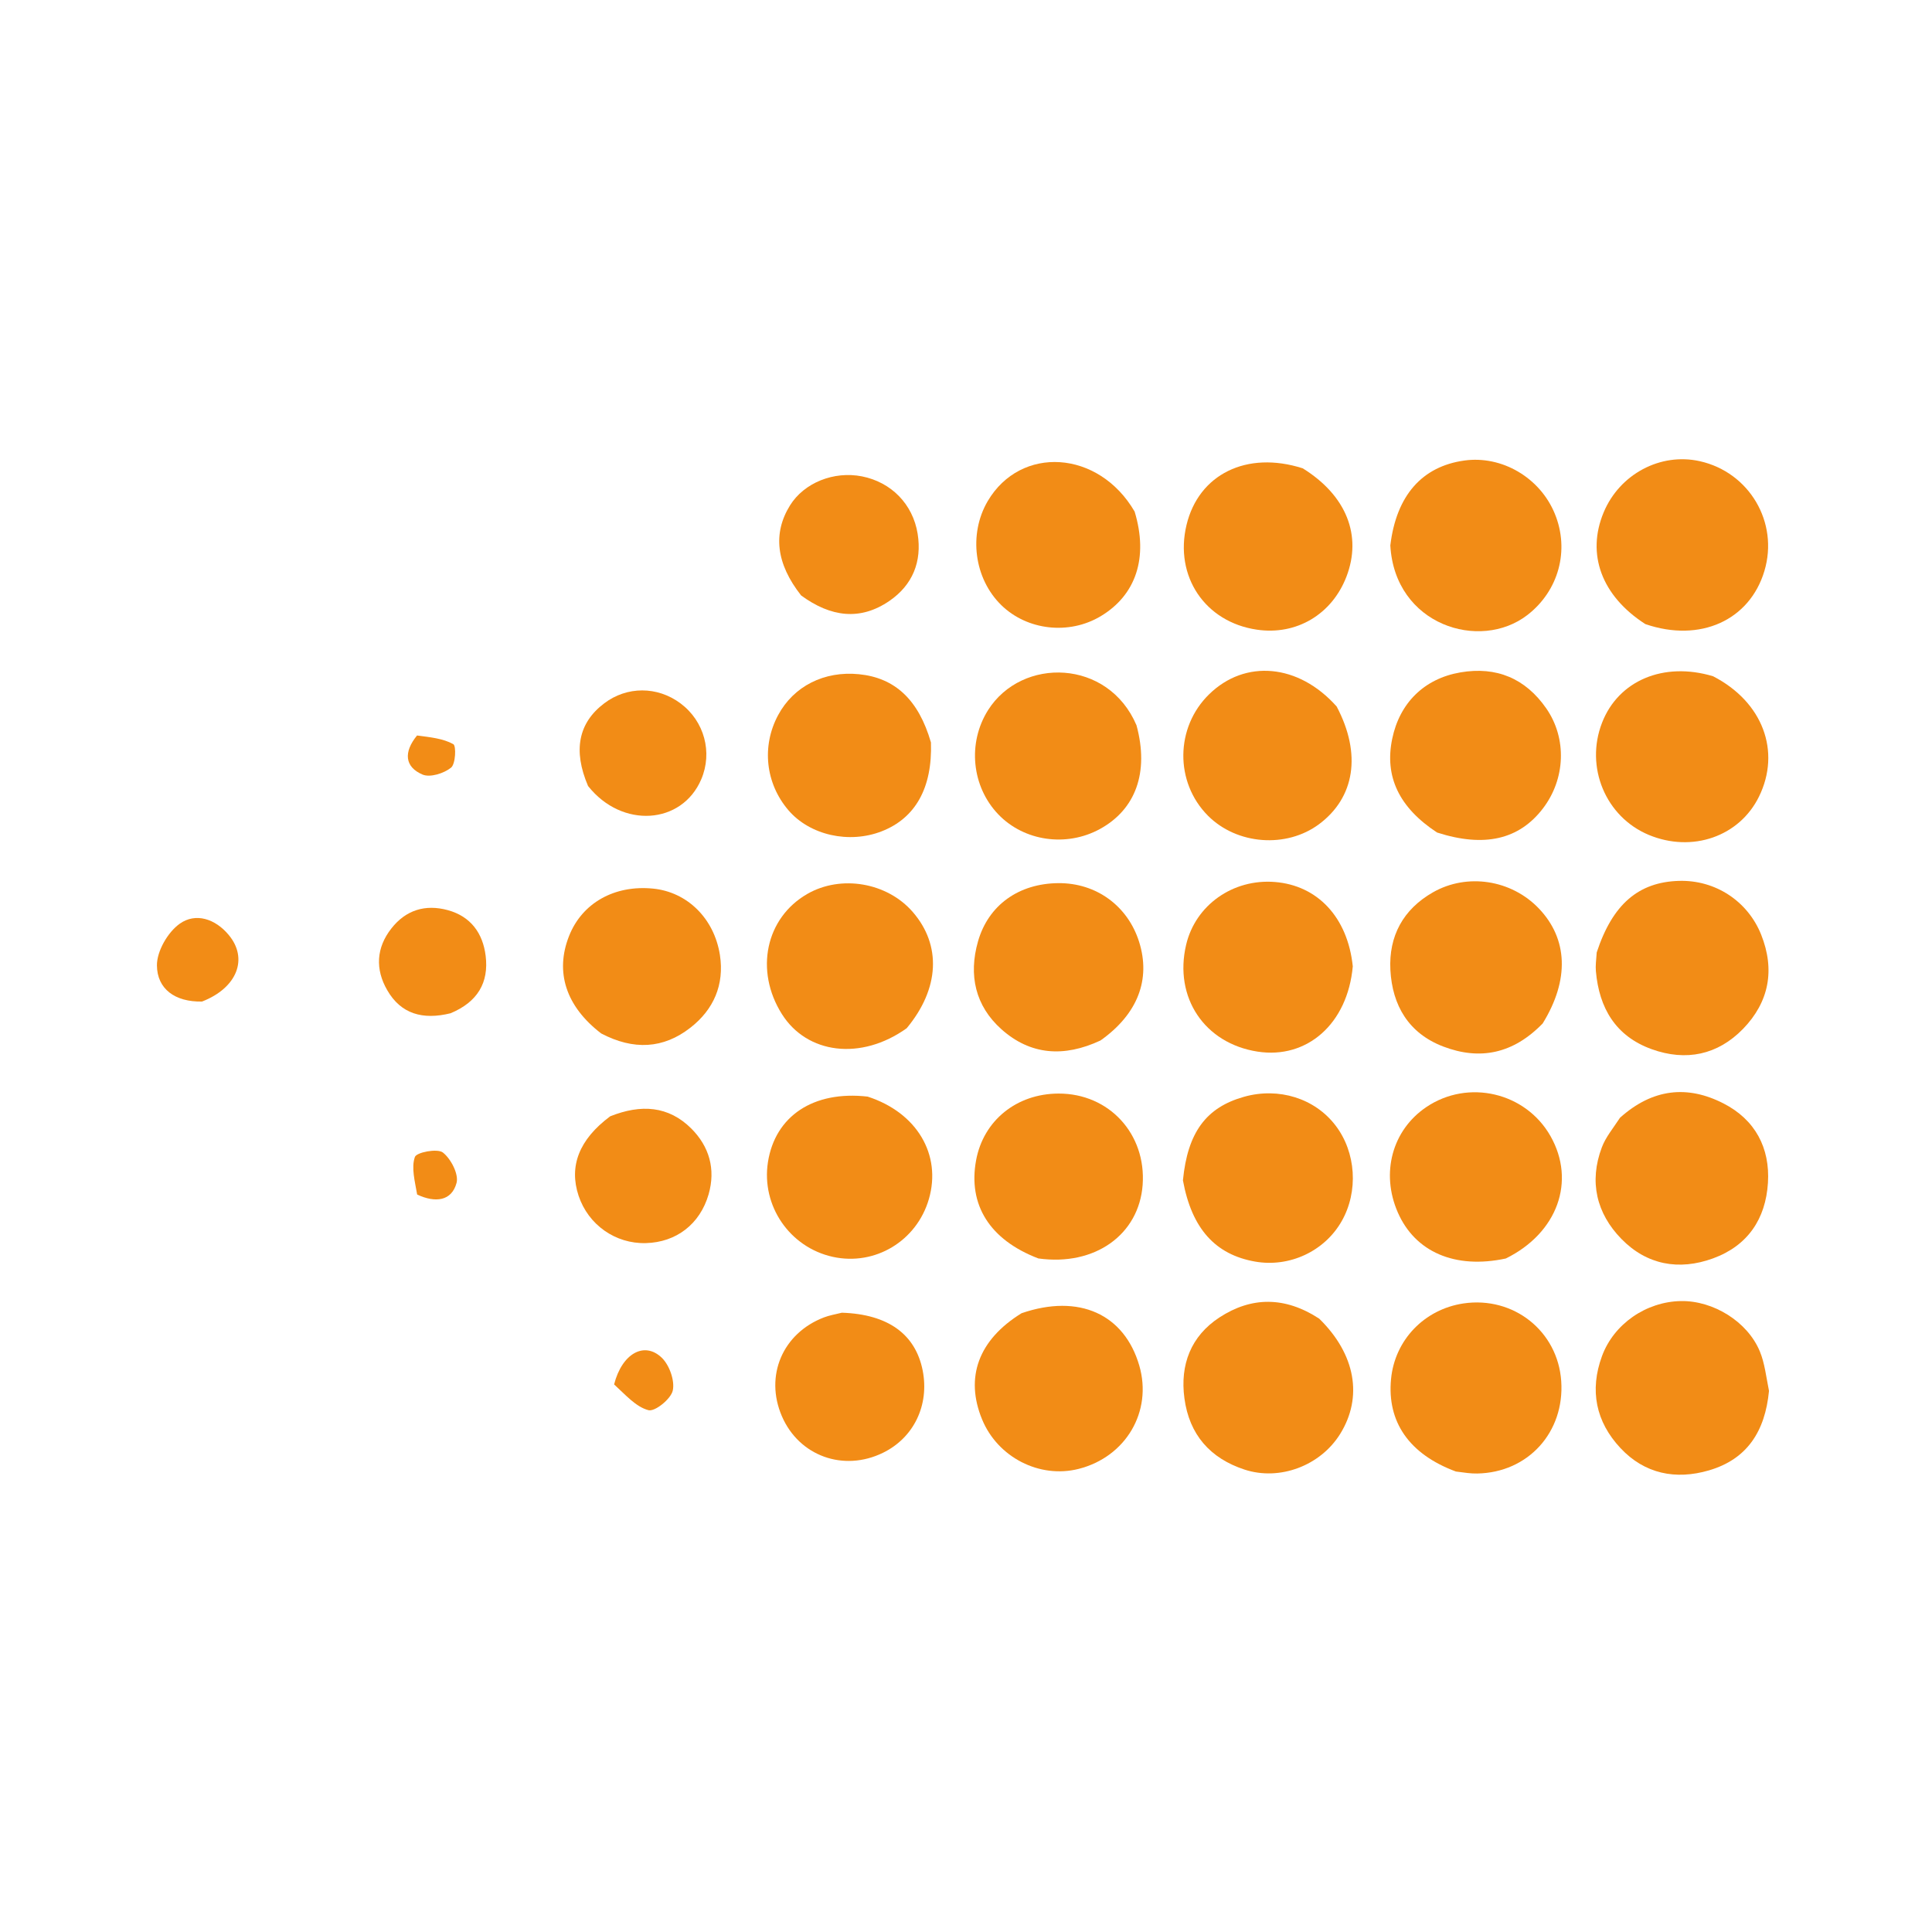
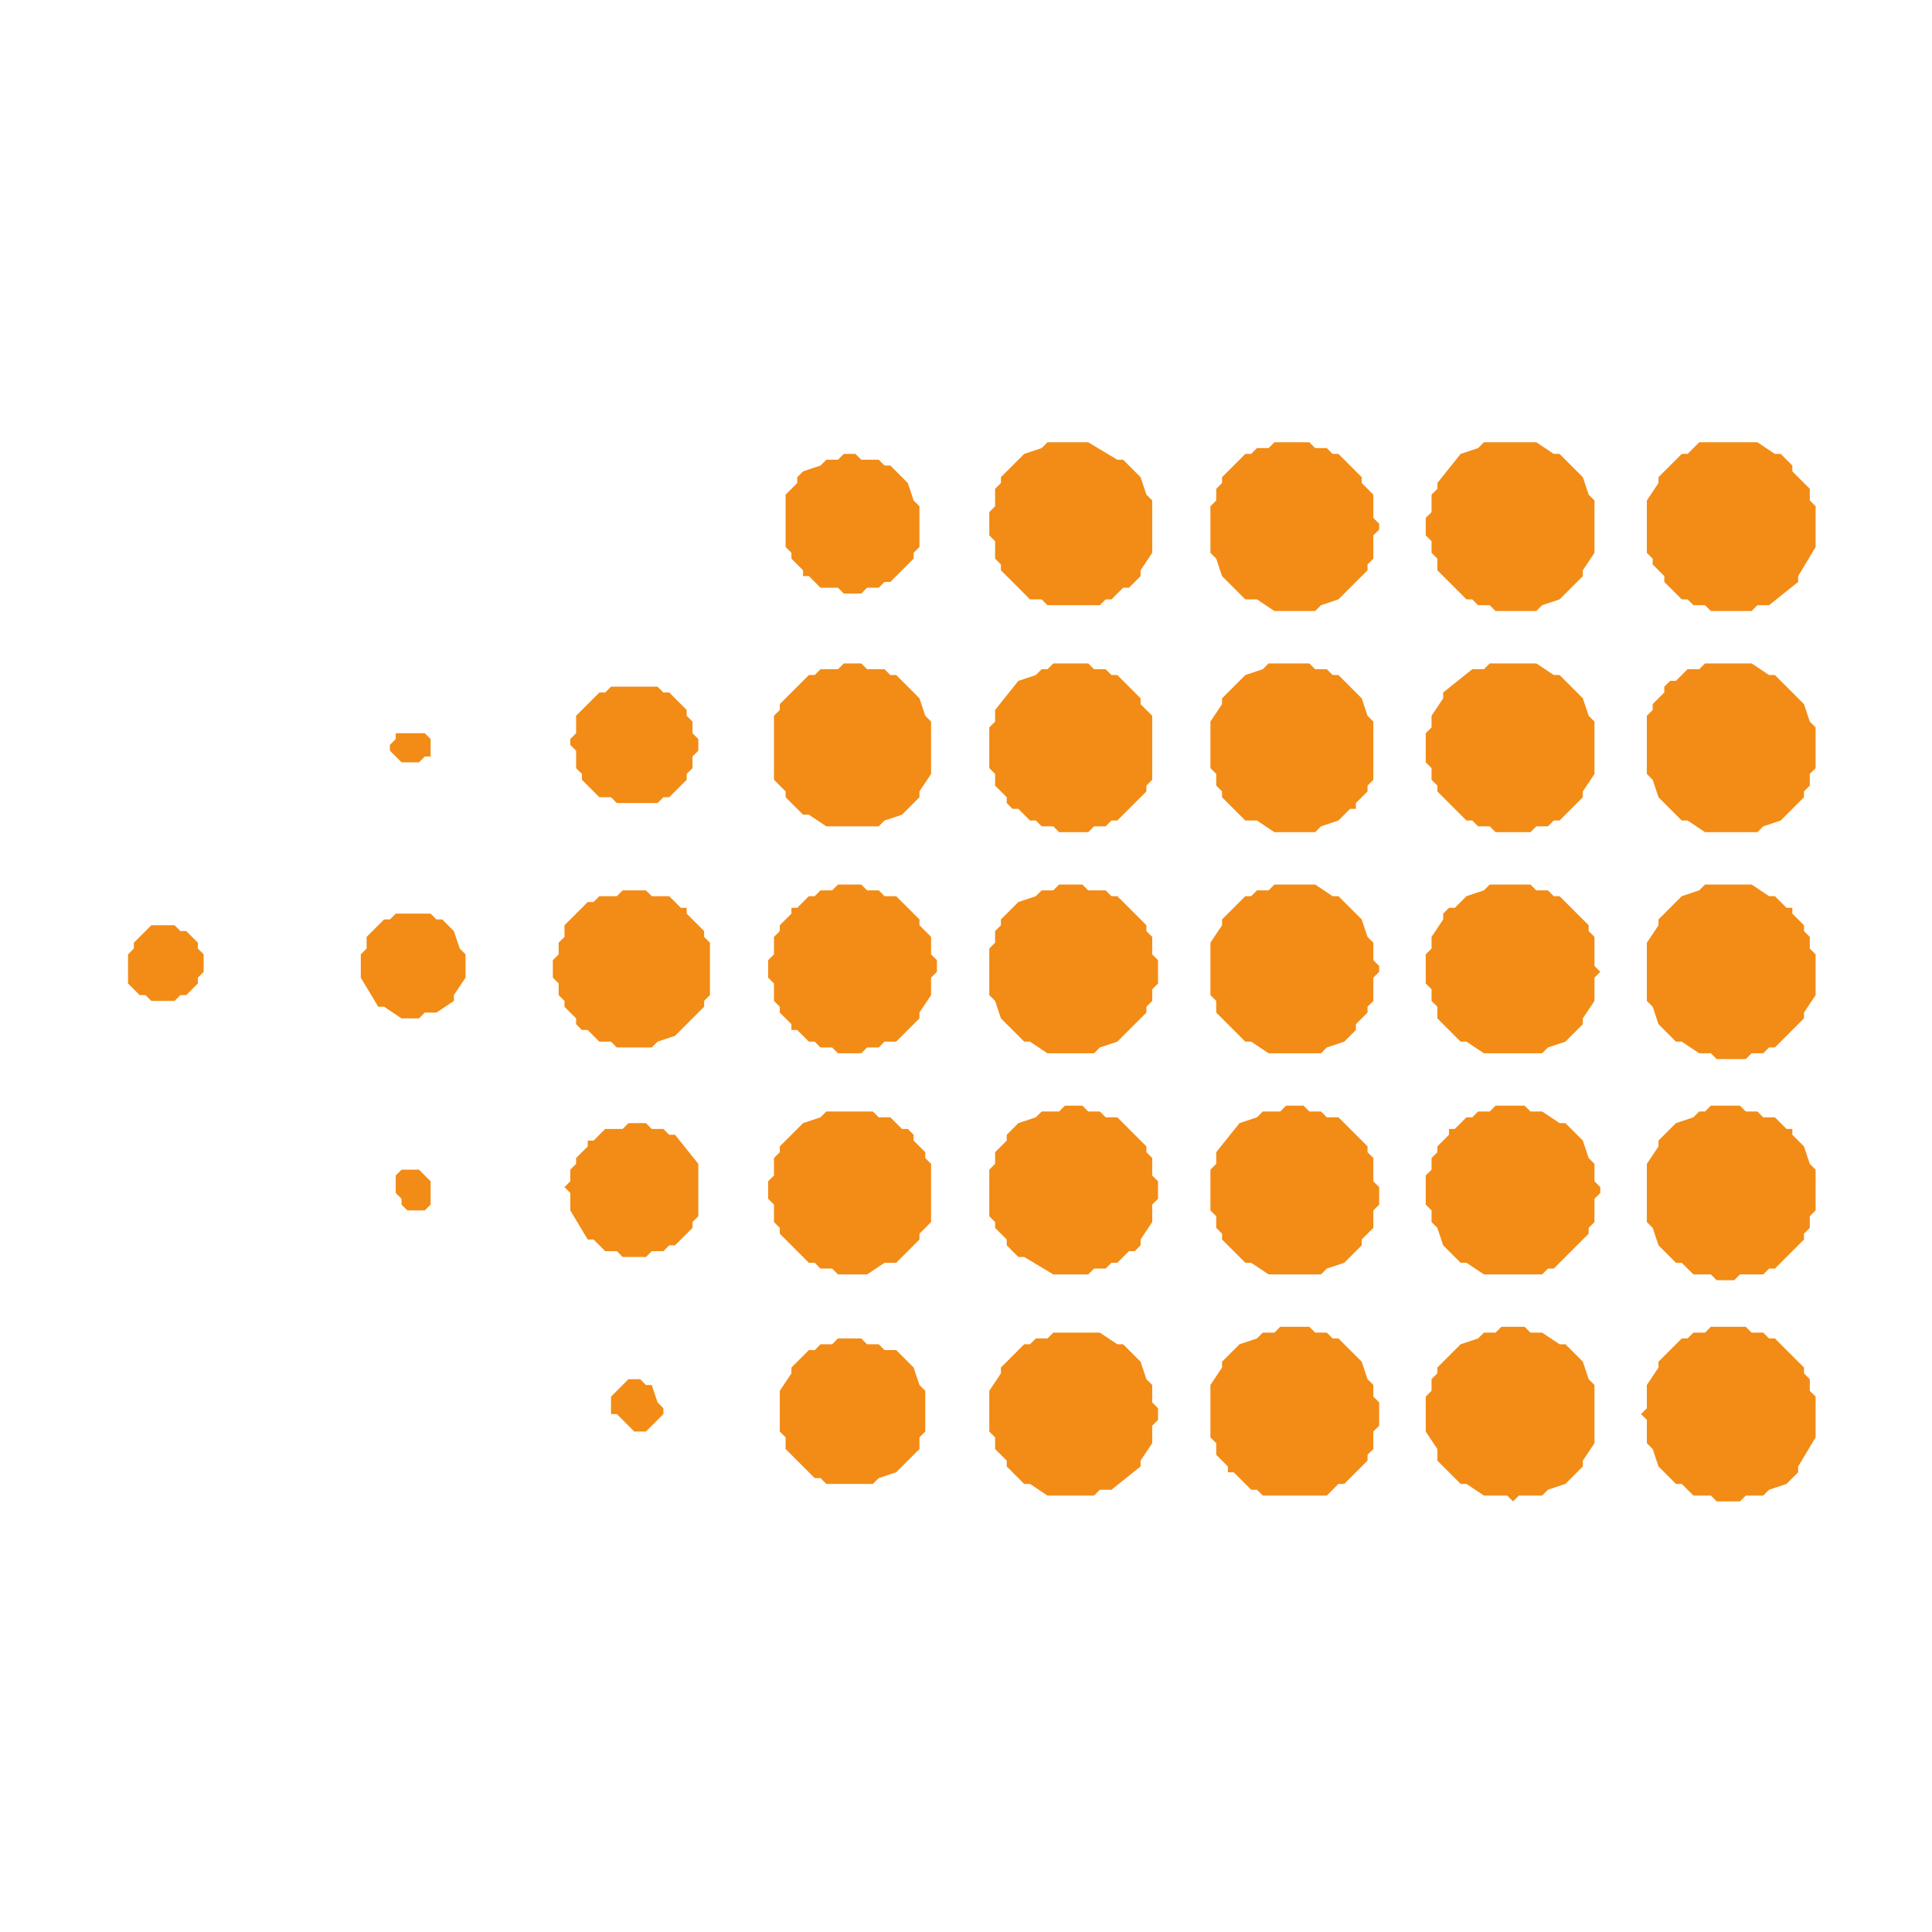
- <svg xmlns="http://www.w3.org/2000/svg" viewBox="68 342 350 350">
-   <g fill="#f28c16">
-     <path d="M378.34,464.51 C387.37,469.16 390.67,478.14 386.66,486.31 C383.11,493.55 374.55,496.52 366.69,493.25 C358.87,489.99 355.1,480.95 358.23,472.92 C361.17,465.34 369.33,461.8 378.34,464.51 z" />
-     <path d="M357.26,514.54 C360.14,505.78 364.85,501.8 372.14,501.58 C378.74,501.38 384.62,505.24 387.05,511.32 C389.6,517.72 388.47,523.54 383.77,528.39 C379.18,533.11 373.44,534.31 367.22,532.07 C360.68,529.71 357.7,524.63 357.11,517.94 C357.02,516.95 357.16,515.95 357.26,514.54 z" />
-     <path d="M388.47,593.97 C387.77,601.31 384.5,606.35 377.6,608.37 C371.56,610.14 365.92,609 361.56,604.33 C357.11,599.58 355.93,593.88 358.22,587.66 C360.36,581.85 366.2,577.82 372.49,577.7 C378.36,577.59 384.59,581.42 386.82,586.84 C387.69,588.95 387.94,591.32 388.47,593.97 z" />
-     <path d="M347.47,527.41 C342.16,532.88 336.14,534.14 329.46,531.59 C323.2,529.2 320.22,524.16 319.88,517.7 C319.57,511.58 322.19,506.74 327.58,503.66 C333.8,500.11 341.81,501.38 346.78,506.58 C352.03,512.08 352.36,519.49 347.47,527.41 z" />
-     <path d="M366.07,455.06 C358.1,449.93 355.38,442.36 358.51,434.84 C361.4,427.89 368.81,423.95 375.94,425.55 C384.92,427.56 390.27,436.65 387.64,445.43 C384.98,454.35 376.02,458.47 366.07,455.06 z" />
-     <path d="M361.48,544.49 C367.37,539.21 373.68,538.54 380.23,541.9 C385.95,544.83 388.68,549.94 388.28,556.29 C387.87,562.8 384.64,567.67 378.33,569.97 C372.13,572.23 366.31,571.13 361.74,566.45 C357.22,561.83 355.84,556.07 358.19,549.85 C358.88,548.02 360.2,546.44 361.48,544.49 z" />
-     <path d="M340.79,569.99 C331.55,571.97 324.33,568.77 321.22,561.63 C318.11,554.51 320.21,546.74 326.37,542.57 C333.95,537.44 344.38,539.87 348.89,547.82 C353.5,555.95 350.2,565.35 340.79,569.99 z" />
-     <path d="M319.87,440.81 C320.96,431.73 325.65,426.49 333.27,425.43 C340.09,424.48 346.99,428.53 349.67,435.07 C352.38,441.67 350.38,449.02 344.71,453.41 C336.1,460.07 320.68,455.24 319.87,440.81 z" />
-     <path d="M328.34,492.82 C321.41,488.27 318.8,482.65 320.21,475.85 C321.55,469.36 325.99,464.94 332.57,463.81 C339.09,462.69 344.35,464.9 348.12,470.33 C351.91,475.79 351.59,483.15 347.5,488.48 C343.21,494.08 336.92,495.58 328.34,492.82 z" />
-     <path d="M331.75,608.58 C323.26,605.43 319.26,599.57 320,591.83 C320.67,584.77 326.02,579.19 333.12,578.13 C342.2,576.79 350.2,583.14 350.83,592.19 C351.47,601.45 344.83,608.78 335.62,608.94 C334.46,608.97 333.3,608.78 331.75,608.58 z" />
-     <path d="M306.99,580.89 C313.6,587.35 314.91,595.12 310.79,601.76 C307.21,607.53 299.83,610.32 293.46,608.23 C287.21,606.18 283.45,601.88 282.57,595.33 C281.74,589.23 283.75,584.04 288.92,580.66 C294.69,576.9 300.76,576.82 306.99,580.89 z" />
-     <path d="M313.07,517.06 C312.13,527.49 304.77,533.9 295.82,532.51 C286.2,531.02 280.63,522.69 282.88,513.15 C284.57,505.97 291.35,501.18 298.94,501.78 C306.67,502.39 312.14,508.15 313.07,517.06 z" />
-     <path d="M282.3,555.83 C283.15,547.1 286.53,542.61 293.38,540.69 C299.65,538.93 306.18,540.97 309.93,545.87 C313.67,550.74 314.13,557.85 311.05,563.24 C307.95,568.68 301.61,571.64 295.38,570.55 C288.18,569.29 283.9,564.6 282.3,555.83 z" />
-     <path d="M310.15,469.99 C314.7,478.6 313.43,486.48 306.97,491.3 C301.04,495.72 292.08,495.04 286.83,489.77 C280.8,483.71 280.9,473.76 287.05,467.77 C293.56,461.41 303.23,462.22 310.15,469.99 z" />
-     <path d="M304,426.84 C311.95,431.77 314.77,439.05 311.92,446.47 C309.28,453.32 302.84,457.13 295.69,456.07 C286.29,454.69 280.72,446.39 282.95,437.1 C285.14,427.95 293.83,423.59 304,426.84 z" />
-     <path d="M267.37,530.49 C260.72,533.6 254.66,533.13 249.43,528.47 C244.67,524.23 243.44,518.64 245.17,512.56 C247.05,505.94 252.6,502.04 259.75,501.99 C266.59,501.94 272.3,506.1 274.36,512.62 C276.5,519.42 274.13,525.7 267.37,530.49 z" />
-     <path d="M256.11,569.98 C247.26,566.6 243.34,560.23 244.83,552.19 C246.16,544.99 252.16,540.13 259.76,540.11 C268.92,540.08 275.68,547.43 275,556.67 C274.33,565.65 266.38,571.41 256.11,569.98 z" />
-     <path d="M273.89,473.4 C276.2,481.93 273.73,488.65 267.25,492.19 C261.19,495.5 253.53,494.4 248.86,489.54 C244.03,484.51 243.23,476.62 247,470.64 C253.13,460.96 268.78,461.36 273.89,473.4 z" />
-     <path d="M253.07,579.9 C263.5,576.32 271.68,580.09 274.39,589.38 C276.81,597.7 271.97,605.94 263.38,608.11 C256.32,609.89 248.75,606.01 245.92,599.15 C242.79,591.57 245.22,584.74 253.07,579.9 z" />
-     <path d="M232.25,528.28 C223.97,534.19 214.2,532.95 209.64,525.7 C204.69,517.83 206.71,508.29 214.24,503.95 C220.35,500.43 228.72,501.86 233.36,507.22 C238.56,513.22 238.24,521.08 232.25,528.28 z" />
-     <path d="M273.55,434.68 C276.08,443.04 273.78,449.82 267.39,453.64 C261.66,457.06 254.1,456.21 249.4,451.63 C244.47,446.82 243.42,438.78 246.93,432.79 C252.89,422.65 267.02,423.47 273.55,434.68 z" />
-     <path d="M225.18,540.66 C234.16,543.57 238.59,551.22 236.28,559.21 C234.08,566.82 226.52,571.37 218.87,569.69 C211.05,567.97 205.89,560.43 207.12,552.53 C208.42,544.21 215.33,539.54 225.18,540.66 z" />
-     <path d="M236.65,476.5 C236.93,484.76 233.81,490.22 227.75,492.59 C221.82,494.91 214.71,493.31 210.83,488.78 C206.67,483.92 205.94,477.17 208.97,471.54 C211.78,466.31 217.32,463.51 223.61,464.14 C230.12,464.79 234.4,468.74 236.65,476.5 z" />
-     <path d="M176.91,529.22 C170.49,524.3 168.53,518.07 171.08,511.59 C173.43,505.6 179.3,502.28 186.32,502.98 C192.47,503.59 197.38,508.35 198.42,515.01 C199.25,520.39 197.29,524.89 193.08,528.17 C188.17,532.01 182.77,532.29 176.91,529.22 z" />
-     <path d="M220.51,579.81 C228.9,580.08 233.85,583.73 235.15,590.26 C236.39,596.55 233.55,602.46 227.95,605.19 C220.81,608.68 212.76,605.77 209.65,598.57 C206.49,591.25 209.77,583.53 217.27,580.66 C218.19,580.31 219.18,580.13 220.51,579.81 z" />
-     <path d="M213.13,449.87 C208.59,444.11 207.99,438.61 211.11,433.57 C213.65,429.47 219.04,427.29 224.16,428.3 C229.44,429.35 233.37,433.3 234.24,438.7 C235.05,443.76 233.31,447.98 229.14,450.85 C223.83,454.5 218.49,453.79 213.13,449.87 z" />
-     <path d="M178.54,544.23 C184.15,541.99 189.11,542.35 193.22,546.43 C196.49,549.69 197.68,553.8 196.37,558.37 C194.81,563.76 190.51,567.06 185,567.2 C179.49,567.35 174.58,563.89 172.82,558.63 C171.05,553.3 172.87,548.45 178.54,544.23 z" />
-     <path d="M174.53,484.39 C171.76,477.91 172.81,472.94 177.44,469.43 C181.56,466.29 187.1,466.29 191.29,469.43 C195.6,472.65 197.13,478.3 195.03,483.2 C191.53,491.37 180.69,492.17 174.53,484.39 z" />
-     <path d="M149.63,525.56 C144.58,526.81 140.63,525.69 138.15,521.38 C135.96,517.6 136.15,513.7 138.9,510.2 C141.51,506.86 145.04,505.77 149.12,506.88 C153.28,508.02 155.47,511.05 155.98,515.15 C156.58,520 154.53,523.51 149.63,525.56 z" />
-     <path d="M104.6,523.44 C99.71,523.54 96.46,521.16 96.43,516.89 C96.41,514.31 98.4,510.87 100.56,509.34 C103.46,507.28 107.01,508.46 109.43,511.37 C113.01,515.65 110.99,520.96 104.6,523.44 z" />
-     <path d="M179.25,592.8 C180.69,587.16 184.76,584.93 187.91,587.99 C189.28,589.33 190.27,592.12 189.88,593.91 C189.54,595.44 186.65,597.77 185.48,597.47 C183.2,596.88 181.33,594.69 179.25,592.8 z" />
-     <path d="M143.57,558.4 C143.16,555.97 142.48,553.54 143.16,551.6 C143.45,550.75 147.22,550.02 148.22,550.78 C149.68,551.91 151.13,554.71 150.71,556.29 C149.83,559.58 146.88,559.96 143.57,558.4 z" />
-     <path d="M143.55,475.24 C145.96,475.56 148.27,475.78 150.12,476.81 C150.67,477.12 150.54,480.41 149.71,481.07 C148.42,482.11 145.91,482.9 144.55,482.32 C141.3,480.94 141.09,478.24 143.55,475.24 z" />
-   </g>
+ <svg xmlns="http://www.w3.org/2000/svg" viewBox="-14.0 -61.0 332 332">
+   <path d="M 12.00,98.00 L 9.00,101.00 L 9.00,102.00 L 8.00,103.00 L 8.00,108.00 L 10.00,110.00 L 11.00,110.00 L 12.00,111.00 L 16.00,111.00 L 17.00,110.00 L 18.00,110.00 L 20.00,108.00 L 20.00,107.00 L 21.00,106.00 L 21.00,103.00 L 20.00,102.00 L 20.00,101.00 L 18.00,99.00 L 17.00,99.00 L 16.00,98.00 Z" fill="#F28C16" fill-rule="evenodd" />
+   <path d="M 53.00,67.00 L 53.00,68.00 L 55.00,70.00 L 58.00,70.00 L 59.00,69.00 L 60.00,69.00 L 60.00,66.00 L 59.00,65.00 L 54.00,65.00 L 54.00,66.00 Z" fill="#F28C16" fill-rule="evenodd" />
+   <path d="M 54.00,96.00 L 53.00,97.00 L 52.00,97.00 L 49.00,100.00 L 49.00,102.00 L 48.00,103.00 L 48.00,107.00 L 51.00,112.00 L 52.00,112.00 L 55.00,114.00 L 58.00,114.00 L 59.00,113.00 L 61.00,113.00 L 64.00,111.00 L 64.00,110.00 L 66.00,107.00 L 66.00,103.00 L 65.00,102.00 L 64.00,99.00 L 62.00,97.00 L 61.00,97.00 L 60.00,96.00 Z" fill="#F28C16" fill-rule="evenodd" />
+   <path d="M 55.00,140.00 L 54.00,141.00 L 54.00,144.00 L 55.00,145.00 L 55.00,146.00 L 56.00,147.00 L 59.00,147.00 L 60.00,146.00 L 60.00,142.00 L 58.00,140.00 Z" fill="#F28C16" fill-rule="evenodd" />
+   <path d="M 89.00,93.00 L 88.00,94.00 L 87.00,94.00 L 83.00,98.00 L 83.00,100.00 L 82.00,101.00 L 82.00,103.00 L 81.00,104.00 L 81.00,107.00 L 82.00,108.00 L 82.00,110.00 L 83.00,111.00 L 83.00,112.00 L 85.00,114.00 L 85.00,115.00 L 86.00,116.00 L 87.00,116.00 L 89.00,118.00 L 91.00,118.00 L 92.00,119.00 L 98.00,119.00 L 99.00,118.00 L 102.00,117.00 L 107.00,112.00 L 107.00,111.00 L 108.00,110.00 L 108.00,101.00 L 107.00,100.00 L 107.00,99.00 L 104.00,96.00 L 104.00,95.00 L 103.00,95.00 L 101.00,93.00 L 98.00,93.00 L 97.00,92.00 L 93.00,92.00 L 92.00,93.00 Z" fill="#F28C16" fill-rule="evenodd" />
+   <path d="M 94.00,132.00 L 93.00,133.00 L 90.00,133.00 L 88.00,135.00 L 87.00,135.00 L 87.00,136.00 L 85.00,138.00 L 85.00,139.00 L 84.00,140.00 L 84.00,142.00 L 83.00,143.00 L 84.00,144.00 L 84.00,147.00 L 87.00,152.00 L 88.00,152.00 L 90.00,154.00 L 92.00,154.00 L 93.00,155.00 L 97.00,155.00 L 98.00,154.00 L 100.00,154.00 L 101.00,153.00 L 102.00,153.00 L 105.00,150.00 L 105.00,149.00 L 106.00,148.00 L 106.00,139.00 L 102.00,134.00 L 101.00,134.00 L 100.00,133.00 L 98.00,133.00 L 97.00,132.00 Z" fill="#F28C16" fill-rule="evenodd" />
+   <path d="M 91.00,57.00 L 90.00,58.00 L 89.00,58.00 L 85.00,62.00 L 85.00,65.00 L 84.00,66.00 L 84.00,67.00 L 85.00,68.00 L 85.00,71.00 L 86.00,72.00 L 86.00,73.00 L 89.00,76.00 L 91.00,76.00 L 92.00,77.00 L 99.00,77.00 L 100.00,76.00 L 101.00,76.00 L 104.00,73.00 L 104.00,72.00 L 105.00,71.00 L 105.00,69.00 L 106.00,68.00 L 106.00,66.00 L 105.00,65.00 L 105.00,63.00 L 104.00,62.00 L 104.00,61.00 L 101.00,58.00 L 100.00,58.00 L 99.00,57.00 Z" fill="#F28C16" fill-rule="evenodd" />
+   <path d="M 94.00,176.00 L 91.00,179.00 L 91.00,182.00 L 92.00,182.00 L 95.00,185.00 L 97.00,185.00 L 100.00,182.00 L 100.00,181.00 L 99.00,180.00 L 98.00,177.00 L 97.00,177.00 L 96.00,176.00 Z" fill="#F28C16" fill-rule="evenodd" />
+   <path d="M 128.00,130.00 L 127.00,131.00 L 124.00,132.00 L 120.00,136.00 L 120.00,137.00 L 119.00,138.00 L 119.00,141.00 L 118.00,142.00 L 118.00,145.00 L 119.00,146.00 L 119.00,149.00 L 120.00,150.00 L 120.00,151.00 L 125.00,156.00 L 126.00,156.00 L 127.00,157.00 L 129.00,157.00 L 130.00,158.00 L 135.00,158.00 L 138.00,156.00 L 140.00,156.00 L 144.00,152.00 L 144.00,151.00 L 146.00,149.00 L 146.00,139.00 L 145.00,138.00 L 145.00,137.00 L 143.00,135.00 L 143.00,134.00 L 142.00,133.00 L 141.00,133.00 L 139.00,131.00 L 137.00,131.00 L 136.00,130.00 Z" fill="#F28C16" fill-rule="evenodd" />
+   <path d="M 127.00,54.00 L 126.00,55.00 L 125.00,55.00 L 120.00,60.00 L 120.00,61.00 L 119.00,62.00 L 119.00,73.00 L 121.00,75.00 L 121.00,76.00 L 124.00,79.00 L 125.00,79.00 L 128.00,81.00 L 137.00,81.00 L 138.00,80.00 L 141.00,79.00 L 144.00,76.00 L 144.00,75.00 L 146.00,72.00 L 146.00,63.00 L 145.00,62.00 L 144.00,59.00 L 140.00,55.00 L 139.00,55.00 L 138.00,54.00 L 135.00,54.00 L 134.00,53.00 L 131.00,53.00 L 130.00,54.00 Z" fill="#F28C16" fill-rule="evenodd" />
+   <path d="M 130.00,169.00 L 129.00,170.00 L 127.00,170.00 L 126.00,171.00 L 125.00,171.00 L 122.00,174.00 L 122.00,175.00 L 120.00,178.00 L 120.00,185.00 L 121.00,186.00 L 121.00,188.00 L 126.00,193.00 L 127.00,193.00 L 128.00,194.00 L 136.00,194.00 L 137.00,193.00 L 140.00,192.00 L 144.00,188.00 L 144.00,186.00 L 145.00,185.00 L 145.00,178.00 L 144.00,177.00 L 143.00,174.00 L 140.00,171.00 L 138.00,171.00 L 137.00,170.00 L 135.00,170.00 L 134.00,169.00 Z" fill="#F28C16" fill-rule="evenodd" />
+   <path d="M 130.00,91.00 L 129.00,92.00 L 127.00,92.00 L 126.00,93.00 L 125.00,93.00 L 123.00,95.00 L 122.00,95.00 L 122.00,96.00 L 120.00,98.00 L 120.00,99.00 L 119.00,100.00 L 119.00,103.00 L 118.00,104.00 L 118.00,107.00 L 119.00,108.00 L 119.00,111.00 L 120.00,112.00 L 120.00,113.00 L 122.00,115.00 L 122.00,116.00 L 123.00,116.00 L 125.00,118.00 L 126.00,118.00 L 127.00,119.00 L 129.00,119.00 L 130.00,120.00 L 134.00,120.00 L 135.00,119.00 L 137.00,119.00 L 138.00,118.00 L 140.00,118.00 L 144.00,114.00 L 144.00,113.00 L 146.00,110.00 L 146.00,107.00 L 147.00,106.00 L 147.00,104.00 L 146.00,103.00 L 146.00,100.00 L 144.00,98.00 L 144.00,97.00 L 140.00,93.00 L 138.00,93.00 L 137.00,92.00 L 135.00,92.00 L 134.00,91.00 Z" fill="#F28C16" fill-rule="evenodd" />
+   <path d="M 131.00,17.00 L 130.00,18.00 L 128.00,18.00 L 127.00,19.00 L 124.00,20.00 L 123.00,21.00 L 123.00,22.00 L 121.00,24.00 L 121.00,33.00 L 122.00,34.00 L 122.00,35.00 L 124.00,37.00 L 124.00,38.00 L 125.00,38.00 L 127.00,40.00 L 130.00,40.00 L 131.00,41.00 L 134.00,41.00 L 135.00,40.00 L 137.00,40.00 L 138.00,39.00 L 139.00,39.00 L 143.00,35.00 L 143.00,34.00 L 144.00,33.00 L 144.00,26.00 L 143.00,25.00 L 142.00,22.00 L 139.00,19.00 L 138.00,19.00 L 137.00,18.00 L 134.00,18.00 L 133.00,17.00 Z" fill="#F28C16" fill-rule="evenodd" />
+   <path d="M 166.00,15.00 L 165.00,16.00 L 162.00,17.00 L 158.00,21.00 L 158.00,22.00 L 157.00,23.00 L 157.00,26.00 L 156.00,27.00 L 156.00,31.00 L 157.00,32.00 L 157.00,35.00 L 158.00,36.00 L 158.00,37.00 L 163.00,42.00 L 165.00,42.00 L 166.00,43.00 L 175.00,43.00 L 176.00,42.00 L 177.00,42.00 L 179.00,40.00 L 180.00,40.00 L 182.00,38.00 L 182.00,37.00 L 184.00,34.00 L 184.00,25.00 L 183.00,24.00 L 182.00,21.00 L 179.00,18.00 L 178.00,18.00 L 173.00,15.00 Z" fill="#F28C16" fill-rule="evenodd" />
+   <path d="M 167.00,53.00 L 166.00,54.00 L 165.00,54.00 L 164.00,55.00 L 161.00,56.00 L 157.00,61.00 L 157.00,63.00 L 156.00,64.00 L 156.00,71.00 L 157.00,72.00 L 157.00,74.00 L 159.00,76.00 L 159.00,77.00 L 160.00,78.00 L 161.00,78.00 L 163.00,80.00 L 164.00,80.00 L 165.00,81.00 L 167.00,81.00 L 168.00,82.00 L 173.00,82.00 L 174.00,81.00 L 176.00,81.00 L 177.00,80.00 L 178.00,80.00 L 183.00,75.00 L 183.00,74.00 L 184.00,73.00 L 184.00,62.00 L 182.00,60.00 L 182.00,59.00 L 178.00,55.00 L 177.00,55.00 L 176.00,54.00 L 174.00,54.00 L 173.00,53.00 Z" fill="#F28C16" fill-rule="evenodd" />
+   <path d="M 167.00,168.00 L 166.00,169.00 L 164.00,169.00 L 163.00,170.00 L 162.00,170.00 L 158.00,174.00 L 158.00,175.00 L 156.00,178.00 L 156.00,185.00 L 157.00,186.00 L 157.00,188.00 L 159.00,190.00 L 159.00,191.00 L 162.00,194.00 L 163.00,194.00 L 166.00,196.00 L 174.00,196.00 L 175.00,195.00 L 177.00,195.00 L 182.00,191.00 L 182.00,190.00 L 184.00,187.00 L 184.00,184.00 L 185.00,183.00 L 185.00,181.00 L 184.00,180.00 L 184.00,177.00 L 183.00,176.00 L 182.00,173.00 L 179.00,170.00 L 178.00,170.00 L 175.00,168.00 Z" fill="#F28C16" fill-rule="evenodd" />
+   <path d="M 168.00,91.00 L 167.00,92.00 L 165.00,92.00 L 164.00,93.00 L 161.00,94.00 L 158.00,97.00 L 158.00,98.00 L 157.00,99.00 L 157.00,101.00 L 156.00,102.00 L 156.00,110.00 L 157.00,111.00 L 158.00,114.00 L 162.00,118.00 L 163.00,118.00 L 166.00,120.00 L 174.00,120.00 L 175.00,119.00 L 178.00,118.00 L 183.00,113.00 L 183.00,112.00 L 184.00,111.00 L 184.00,109.00 L 185.00,108.00 L 185.00,104.00 L 184.00,103.00 L 184.00,100.00 L 183.00,99.00 L 183.00,98.00 L 178.00,93.00 L 177.00,93.00 L 176.00,92.00 L 173.00,92.00 L 172.00,91.00 Z" fill="#F28C16" fill-rule="evenodd" />
+   <path d="M 169.00,129.00 L 168.00,130.00 L 165.00,130.00 L 164.00,131.00 L 161.00,132.00 L 159.00,134.00 L 159.00,135.00 L 157.00,137.00 L 157.00,139.00 L 156.00,140.00 L 156.00,148.00 L 157.00,149.00 L 157.00,150.00 L 159.00,152.00 L 159.00,153.00 L 161.00,155.00 L 162.00,155.00 L 167.00,158.00 L 173.00,158.00 L 174.00,157.00 L 176.00,157.00 L 177.00,156.00 L 178.00,156.00 L 180.00,154.00 L 181.00,154.00 L 182.00,153.00 L 182.00,152.00 L 184.00,149.00 L 184.00,146.00 L 185.00,145.00 L 185.00,142.00 L 184.00,141.00 L 184.00,138.00 L 183.00,137.00 L 183.00,136.00 L 178.00,131.00 L 176.00,131.00 L 175.00,130.00 L 173.00,130.00 L 172.00,129.00 Z" fill="#F28C16" fill-rule="evenodd" />
+   <path d="M 204.00,53.00 L 203.00,54.00 L 200.00,55.00 L 196.00,59.00 L 196.00,60.00 L 194.00,63.00 L 194.00,71.00 L 195.00,72.00 L 195.00,74.00 L 196.00,75.00 L 196.00,76.00 L 200.00,80.00 L 202.00,80.00 L 205.00,82.00 L 212.00,82.00 L 213.00,81.00 L 216.00,80.00 L 218.00,78.00 L 219.00,78.00 L 219.00,77.00 L 221.00,75.00 L 221.00,74.00 L 222.00,73.00 L 222.00,63.00 L 221.00,62.00 L 220.00,59.00 L 216.00,55.00 L 215.00,55.00 L 214.00,54.00 L 212.00,54.00 L 211.00,53.00 Z" fill="#F28C16" fill-rule="evenodd" />
+   <path d="M 203.00,130.00 L 202.00,131.00 L 199.00,132.00 L 195.00,137.00 L 195.00,139.00 L 194.00,140.00 L 194.00,147.00 L 195.00,148.00 L 195.00,150.00 L 196.00,151.00 L 196.00,152.00 L 200.00,156.00 L 201.00,156.00 L 204.00,158.00 L 213.00,158.00 L 214.00,157.00 L 217.00,156.00 L 220.00,153.00 L 220.00,152.00 L 222.00,150.00 L 222.00,147.00 L 223.00,146.00 L 223.00,143.00 L 222.00,142.00 L 222.00,138.00 L 221.00,137.00 L 221.00,136.00 L 216.00,131.00 L 214.00,131.00 L 213.00,130.00 L 211.00,130.00 L 210.00,129.00 L 207.00,129.00 L 206.00,130.00 Z" fill="#F28C16" fill-rule="evenodd" />
+   <path d="M 205.00,15.00 L 204.00,16.00 L 202.00,16.00 L 201.00,17.00 L 200.00,17.00 L 196.00,21.00 L 196.00,22.00 L 195.00,23.00 L 195.00,25.00 L 194.00,26.00 L 194.00,34.00 L 195.00,35.00 L 196.00,38.00 L 200.00,42.00 L 202.00,42.00 L 205.00,44.00 L 212.00,44.00 L 213.00,43.00 L 216.00,42.00 L 221.00,37.00 L 221.00,36.00 L 222.00,35.00 L 222.00,31.00 L 223.00,30.00 L 223.00,29.00 L 222.00,28.00 L 222.00,24.00 L 220.00,22.00 L 220.00,21.00 L 216.00,17.00 L 215.00,17.00 L 214.00,16.00 L 212.00,16.00 L 211.00,15.00 Z" fill="#F28C16" fill-rule="evenodd" />
+   <path d="M 205.00,91.00 L 204.00,92.00 L 202.00,92.00 L 201.00,93.00 L 200.00,93.00 L 196.00,97.00 L 196.00,98.00 L 194.00,101.00 L 194.00,110.00 L 195.00,111.00 L 195.00,113.00 L 200.00,118.00 L 201.00,118.00 L 204.00,120.00 L 213.00,120.00 L 214.00,119.00 L 217.00,118.00 L 219.00,116.00 L 219.00,115.00 L 221.00,113.00 L 221.00,112.00 L 222.00,111.00 L 222.00,107.00 L 223.00,106.00 L 223.00,105.00 L 222.00,104.00 L 222.00,101.00 L 221.00,100.00 L 220.00,97.00 L 216.00,93.00 L 215.00,93.00 L 212.00,91.00 Z" fill="#F28C16" fill-rule="evenodd" />
+   <path d="M 206.00,167.00 L 205.00,168.00 L 203.00,168.00 L 202.00,169.00 L 199.00,170.00 L 196.00,173.00 L 196.00,174.00 L 194.00,177.00 L 194.00,186.00 L 195.00,187.00 L 195.00,189.00 L 197.00,191.00 L 197.00,192.00 L 198.00,192.00 L 201.00,195.00 L 202.00,195.00 L 203.00,196.00 L 214.00,196.00 L 216.00,194.00 L 217.00,194.00 L 221.00,190.00 L 221.00,189.00 L 222.00,188.00 L 222.00,185.00 L 223.00,184.00 L 223.00,180.00 L 222.00,179.00 L 222.00,177.00 L 221.00,176.00 L 220.00,173.00 L 216.00,169.00 L 215.00,169.00 L 214.00,168.00 L 212.00,168.00 L 211.00,167.00 Z" fill="#F28C16" fill-rule="evenodd" />
+   <path d="M 241.00,15.00 L 240.00,16.00 L 237.00,17.00 L 233.00,22.00 L 233.00,23.00 L 232.00,24.00 L 232.00,27.00 L 231.00,28.00 L 231.00,31.00 L 232.00,32.00 L 232.00,34.00 L 233.00,35.00 L 233.00,37.00 L 238.00,42.00 L 239.00,42.00 L 240.00,43.00 L 242.00,43.00 L 243.00,44.00 L 250.00,44.00 L 251.00,43.00 L 254.00,42.00 L 258.00,38.00 L 258.00,37.00 L 260.00,34.00 L 260.00,25.00 L 259.00,24.00 L 258.00,21.00 L 254.00,17.00 L 253.00,17.00 L 250.00,15.00 Z" fill="#F28C16" fill-rule="evenodd" />
+   <path d="M 242.00,53.00 L 241.00,54.00 L 239.00,54.00 L 234.00,58.00 L 234.00,59.00 L 232.00,62.00 L 232.00,64.00 L 231.00,65.00 L 231.00,70.00 L 232.00,71.00 L 232.00,73.00 L 233.00,74.00 L 233.00,75.00 L 238.00,80.00 L 239.00,80.00 L 240.00,81.00 L 242.00,81.00 L 243.00,82.00 L 249.00,82.00 L 250.00,81.00 L 252.00,81.00 L 253.00,80.00 L 254.00,80.00 L 258.00,76.00 L 258.00,75.00 L 260.00,72.00 L 260.00,63.00 L 259.00,62.00 L 258.00,59.00 L 254.00,55.00 L 253.00,55.00 L 250.00,53.00 Z" fill="#F28C16" fill-rule="evenodd" />
+   <path d="M 248.00,167.00 L 244.00,167.00 L 243.00,168.00 L 241.00,168.00 L 240.00,169.00 L 237.00,170.00 L 233.00,174.00 L 233.00,175.00 L 232.00,176.00 L 232.00,178.00 L 231.00,179.00 L 231.00,185.00 L 233.00,188.00 L 233.00,190.00 L 237.00,194.00 L 238.00,194.00 L 241.00,196.00 L 245.00,196.00 L 246.00,197.00 L 247.00,196.00 L 251.00,196.00 L 252.00,195.00 L 255.00,194.00 L 258.00,191.00 L 258.00,190.00 L 260.00,187.00 L 260.00,177.00 L 259.00,176.00 L 258.00,173.00 L 255.00,170.00 L 254.00,170.00 L 251.00,168.00 L 249.00,168.00 Z" fill="#F28C16" fill-rule="evenodd" />
+   <path d="M 242.00,91.00 L 241.00,92.00 L 238.00,93.00 L 236.00,95.00 L 235.00,95.00 L 234.00,96.00 L 234.00,97.00 L 232.00,100.00 L 232.00,102.00 L 231.00,103.00 L 231.00,108.00 L 232.00,109.00 L 232.00,111.00 L 233.00,112.00 L 233.00,114.00 L 237.00,118.00 L 238.00,118.00 L 241.00,120.00 L 251.00,120.00 L 252.00,119.00 L 255.00,118.00 L 258.00,115.00 L 258.00,114.00 L 260.00,111.00 L 260.00,107.00 L 261.00,106.00 L 260.00,105.00 L 260.00,100.00 L 259.00,99.00 L 259.00,98.00 L 254.00,93.00 L 253.00,93.00 L 252.00,92.00 L 250.00,92.00 L 249.00,91.00 Z" fill="#F28C16" fill-rule="evenodd" />
+   <path d="M 243.00,129.00 L 242.00,130.00 L 240.00,130.00 L 239.00,131.00 L 238.00,131.00 L 236.00,133.00 L 235.00,133.00 L 235.00,134.00 L 233.00,136.00 L 233.00,137.00 L 232.00,138.00 L 232.00,140.00 L 231.00,141.00 L 231.00,146.00 L 232.00,147.00 L 232.00,149.00 L 233.00,150.00 L 234.00,153.00 L 237.00,156.00 L 238.00,156.00 L 241.00,158.00 L 251.00,158.00 L 252.00,157.00 L 253.00,157.00 L 259.00,151.00 L 259.00,150.00 L 260.00,149.00 L 260.00,145.00 L 261.00,144.00 L 261.00,143.00 L 260.00,142.00 L 260.00,139.00 L 259.00,138.00 L 258.00,135.00 L 255.00,132.00 L 254.00,132.00 L 251.00,130.00 L 249.00,130.00 L 248.00,129.00 Z" fill="#F28C16" fill-rule="evenodd" />
+   <path d="M 280.00,167.00 L 279.00,168.00 L 277.00,168.00 L 276.00,169.00 L 275.00,169.00 L 271.00,173.00 L 271.00,174.00 L 269.00,177.00 L 269.00,181.00 L 268.00,182.00 L 269.00,183.00 L 269.00,187.00 L 270.00,188.00 L 271.00,191.00 L 274.00,194.00 L 275.00,194.00 L 277.00,196.00 L 280.00,196.00 L 281.00,197.00 L 285.00,197.00 L 286.00,196.00 L 289.00,196.00 L 290.00,195.00 L 293.00,194.00 L 295.00,192.00 L 295.00,191.00 L 298.00,186.00 L 298.00,179.00 L 297.00,178.00 L 297.00,176.00 L 296.00,175.00 L 296.00,174.00 L 291.00,169.00 L 290.00,169.00 L 289.00,168.00 L 287.00,168.00 L 286.00,167.00 Z" fill="#F28C16" fill-rule="evenodd" />
+   <path d="M 276.00,54.00 L 274.00,56.00 L 273.00,56.00 L 272.00,57.00 L 272.00,58.00 L 270.00,60.00 L 270.00,61.00 L 269.00,62.00 L 269.00,72.00 L 270.00,73.00 L 271.00,76.00 L 275.00,80.00 L 276.00,80.00 L 279.00,82.00 L 288.00,82.00 L 289.00,81.00 L 292.00,80.00 L 296.00,76.00 L 296.00,75.00 L 297.00,74.00 L 297.00,72.00 L 298.00,71.00 L 298.00,64.00 L 297.00,63.00 L 296.00,60.00 L 291.00,55.00 L 290.00,55.00 L 287.00,53.00 L 279.00,53.00 L 278.00,54.00 Z" fill="#F28C16" fill-rule="evenodd" />
+   <path d="M 278.00,15.00 L 276.00,17.00 L 275.00,17.00 L 271.00,21.00 L 271.00,22.00 L 269.00,25.00 L 269.00,34.00 L 270.00,35.00 L 270.00,36.00 L 272.00,38.00 L 272.00,39.00 L 275.00,42.00 L 276.00,42.00 L 277.00,43.00 L 279.00,43.00 L 280.00,44.00 L 287.00,44.00 L 288.00,43.00 L 290.00,43.00 L 295.00,39.00 L 295.00,38.00 L 298.00,33.00 L 298.00,26.00 L 297.00,25.00 L 297.00,23.00 L 294.00,20.00 L 294.00,19.00 L 292.00,17.00 L 291.00,17.00 L 288.00,15.00 Z" fill="#F28C16" fill-rule="evenodd" />
+   <path d="M 279.00,91.00 L 278.00,92.00 L 275.00,93.00 L 271.00,97.00 L 271.00,98.00 L 269.00,101.00 L 269.00,111.00 L 270.00,112.00 L 271.00,115.00 L 274.00,118.00 L 275.00,118.00 L 278.00,120.00 L 280.00,120.00 L 281.00,121.00 L 286.00,121.00 L 287.00,120.00 L 289.00,120.00 L 290.00,119.00 L 291.00,119.00 L 296.00,114.00 L 296.00,113.00 L 298.00,110.00 L 298.00,103.00 L 297.00,102.00 L 297.00,100.00 L 296.00,99.00 L 296.00,98.00 L 294.00,96.00 L 294.00,95.00 L 293.00,95.00 L 291.00,93.00 L 290.00,93.00 L 287.00,91.00 Z" fill="#F28C16" fill-rule="evenodd" />
+   <path d="M 280.00,129.00 L 279.00,130.00 L 278.00,130.00 L 277.00,131.00 L 274.00,132.00 L 271.00,135.00 L 271.00,136.00 L 269.00,139.00 L 269.00,149.00 L 270.00,150.00 L 271.00,153.00 L 274.00,156.00 L 275.00,156.00 L 277.00,158.00 L 280.00,158.00 L 281.00,159.00 L 284.00,159.00 L 285.00,158.00 L 289.00,158.00 L 290.00,157.00 L 291.00,157.00 L 296.00,152.00 L 296.00,151.00 L 297.00,150.00 L 297.00,148.00 L 298.00,147.00 L 298.00,140.00 L 297.00,139.00 L 296.00,136.00 L 294.00,134.00 L 294.00,133.00 L 293.00,133.00 L 291.00,131.00 L 289.00,131.00 L 288.00,130.00 L 286.00,130.00 L 285.00,129.00 Z" fill="#F28C16" fill-rule="evenodd" />
</svg>
